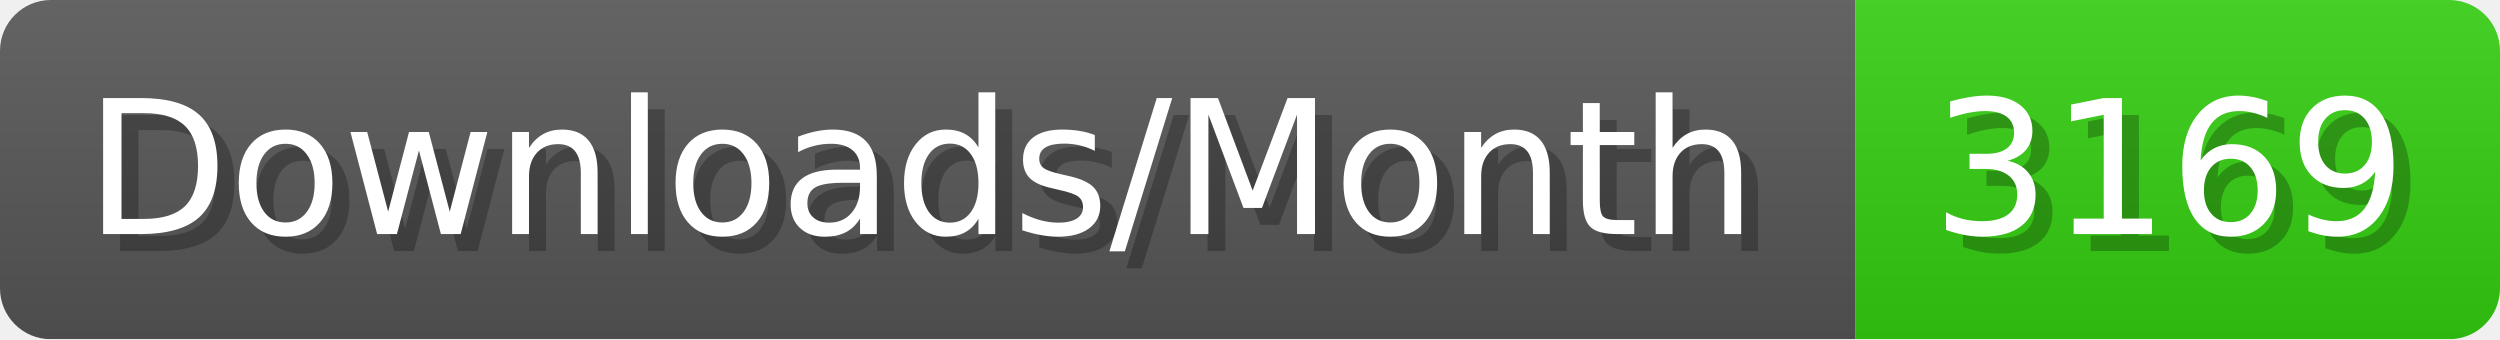
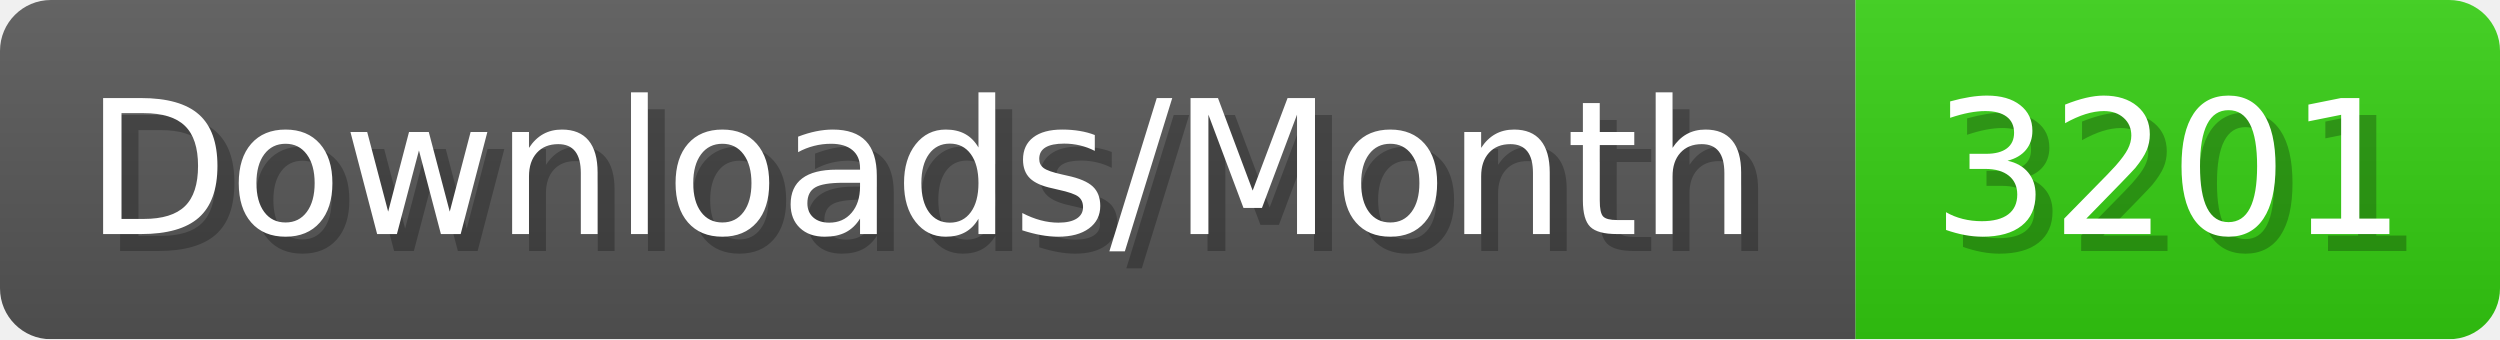
- <svg xmlns="http://www.w3.org/2000/svg" width="147.4" height="20" viewBox="0 0 1474 200" role="img" aria-label="Downloads/Month: 3169">
+ <svg xmlns="http://www.w3.org/2000/svg" width="147.4" height="20" viewBox="0 0 1474 200" role="img" aria-label="Downloads/Month: 3201">
  <linearGradient id="YlXUI" x2="0" y2="100%">
    <stop offset="0" stop-opacity=".1" stop-color="#EEE" />
    <stop offset="1" stop-opacity=".1" />
  </linearGradient>
  <mask id="JHhop">
    <rect width="1474" height="200" rx="30" fill="#FFF" />
  </mask>
  <g mask="url(#JHhop)">
    <rect width="1094" height="200" fill="#555" />
    <rect width="380" height="200" fill="#3C1" x="1094" />
    <rect width="1474" height="200" fill="url(#YlXUI)" />
  </g>
  <g aria-hidden="true" fill="#fff" text-anchor="start" font-family="Verdana,DejaVu Sans,sans-serif" font-size="110">
    <text x="60" y="148" textLength="994" fill="#000" opacity="0.25">Downloads/Month</text>
    <text x="50" y="138" textLength="994">Downloads/Month</text>
-     <text x="1149" y="148" textLength="280" fill="#000" opacity="0.25">3169</text>
-     <text x="1139" y="138" textLength="280">3169</text>
+     <text x="1149" y="148" textLength="280" fill="#000" opacity="0.25">3201</text>
+     <text x="1139" y="138" textLength="280">3201</text>
  </g>
</svg>
